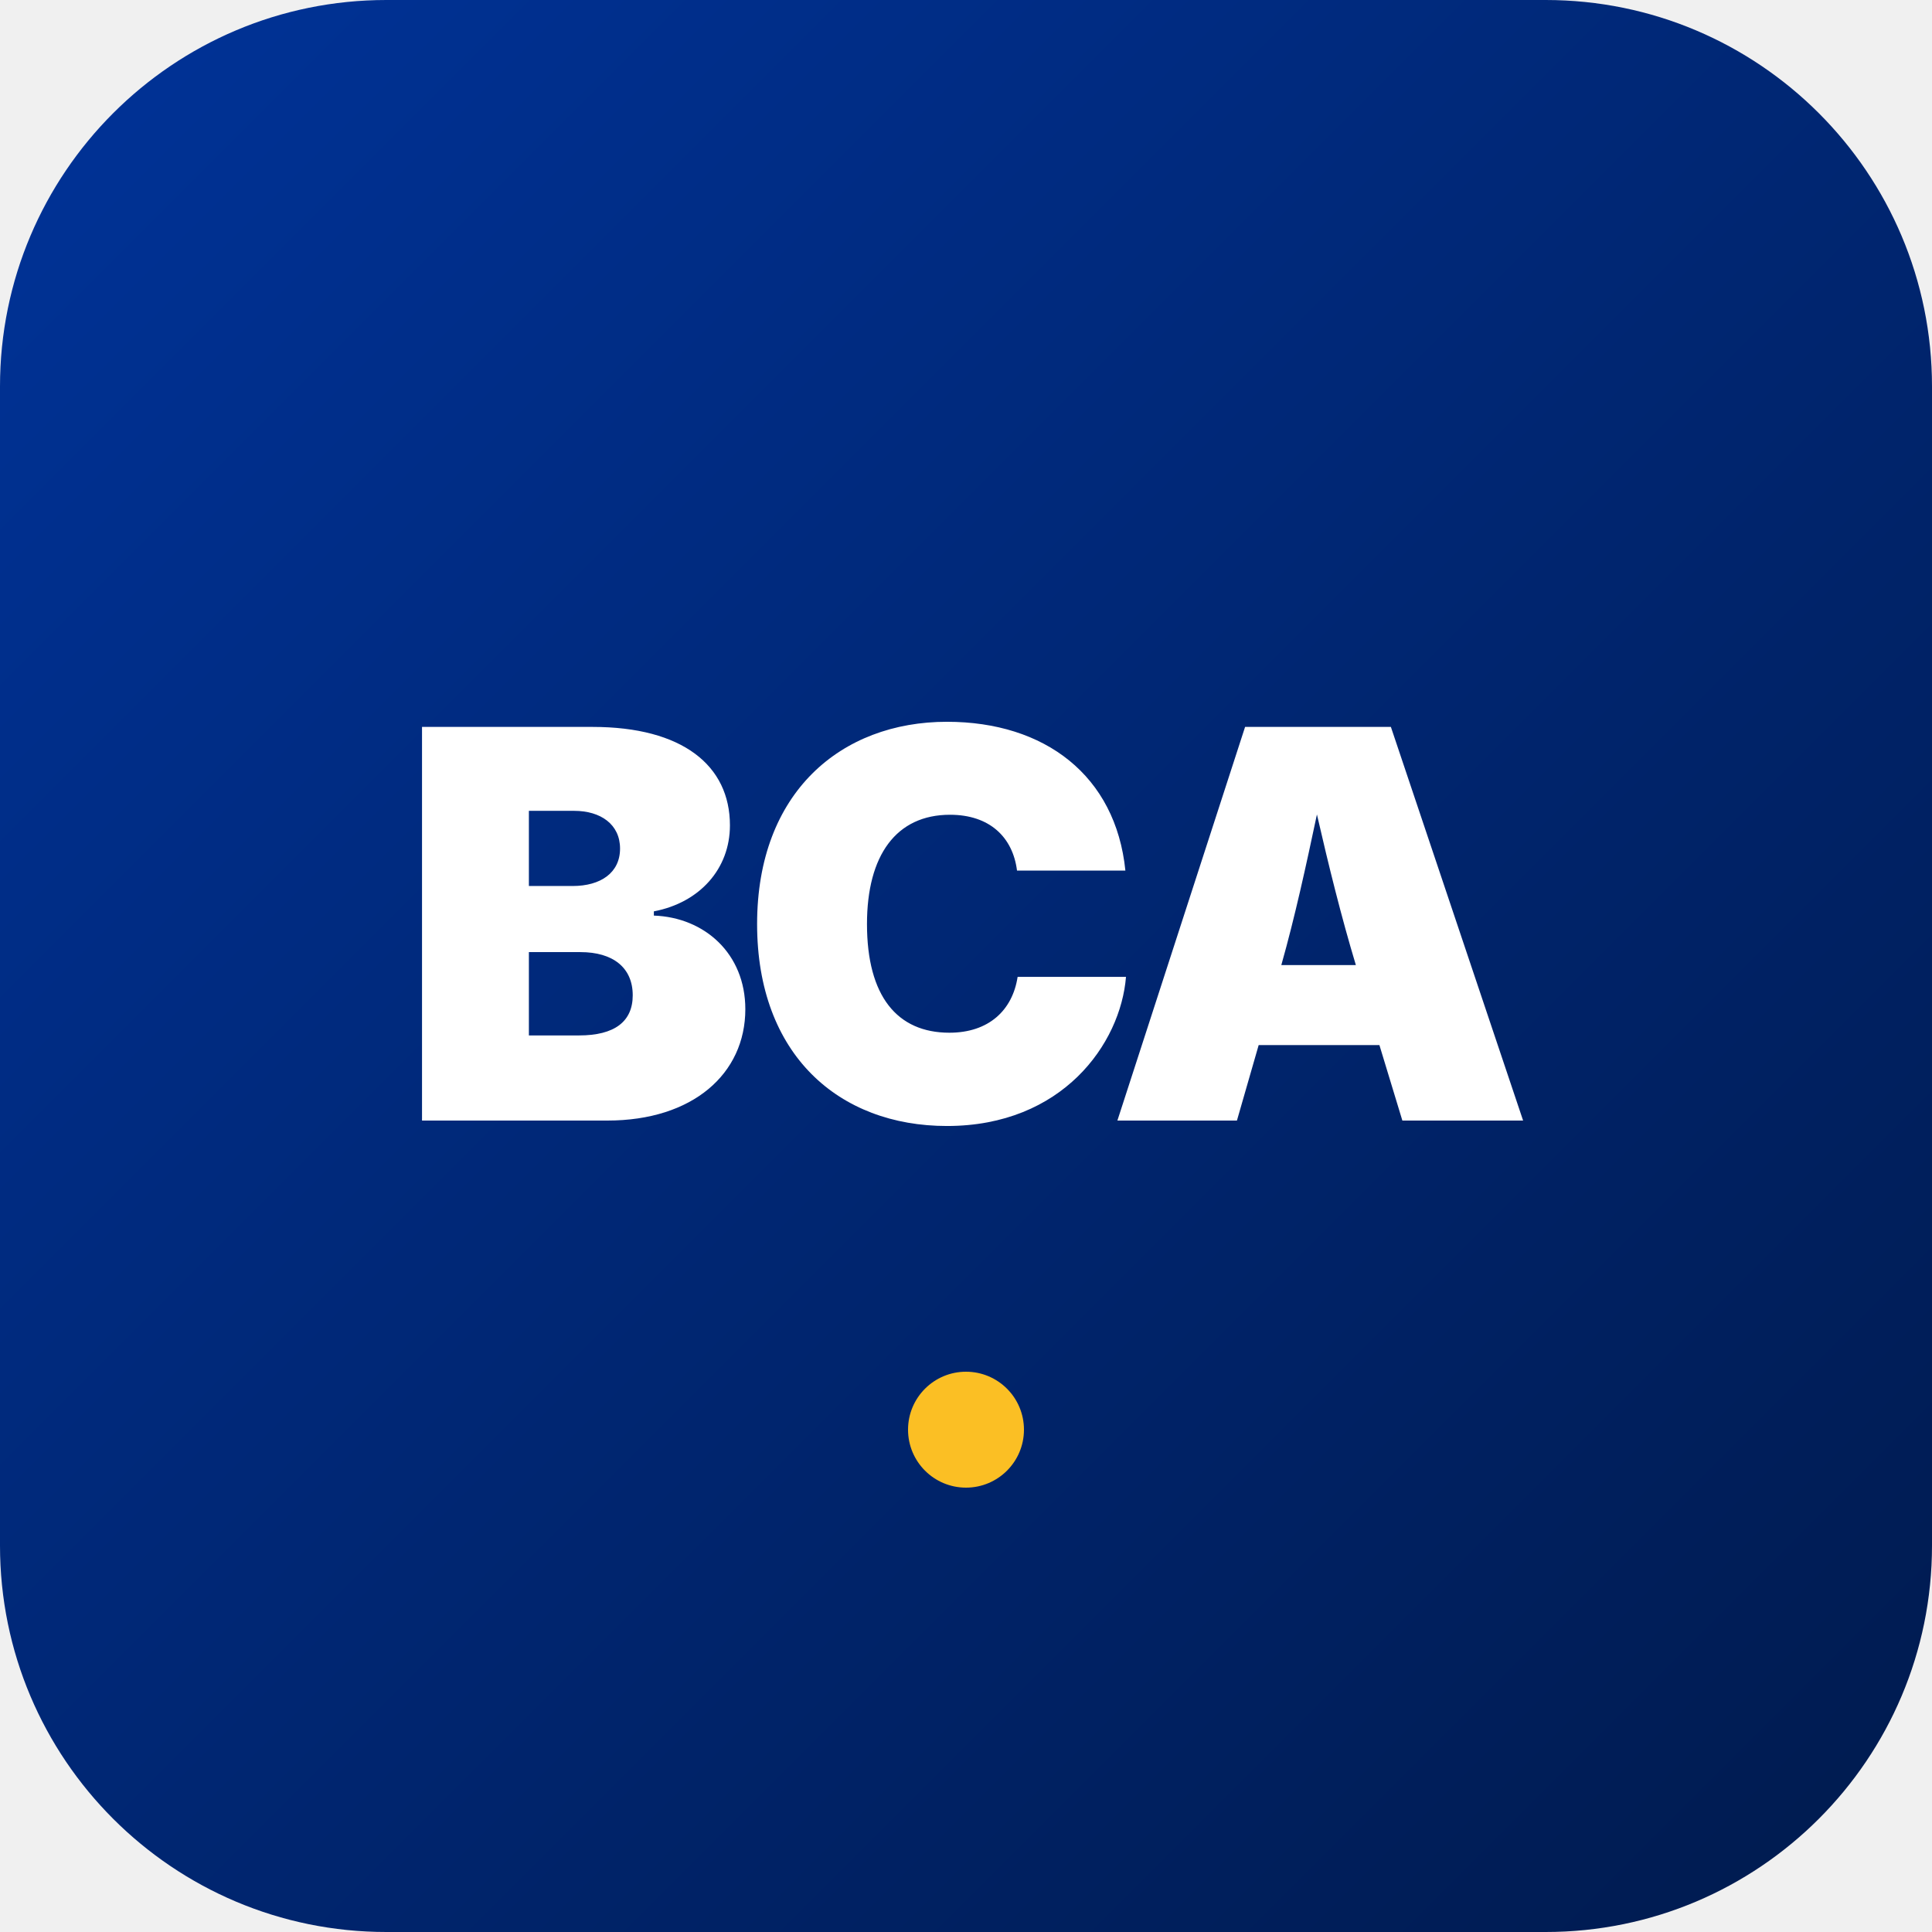
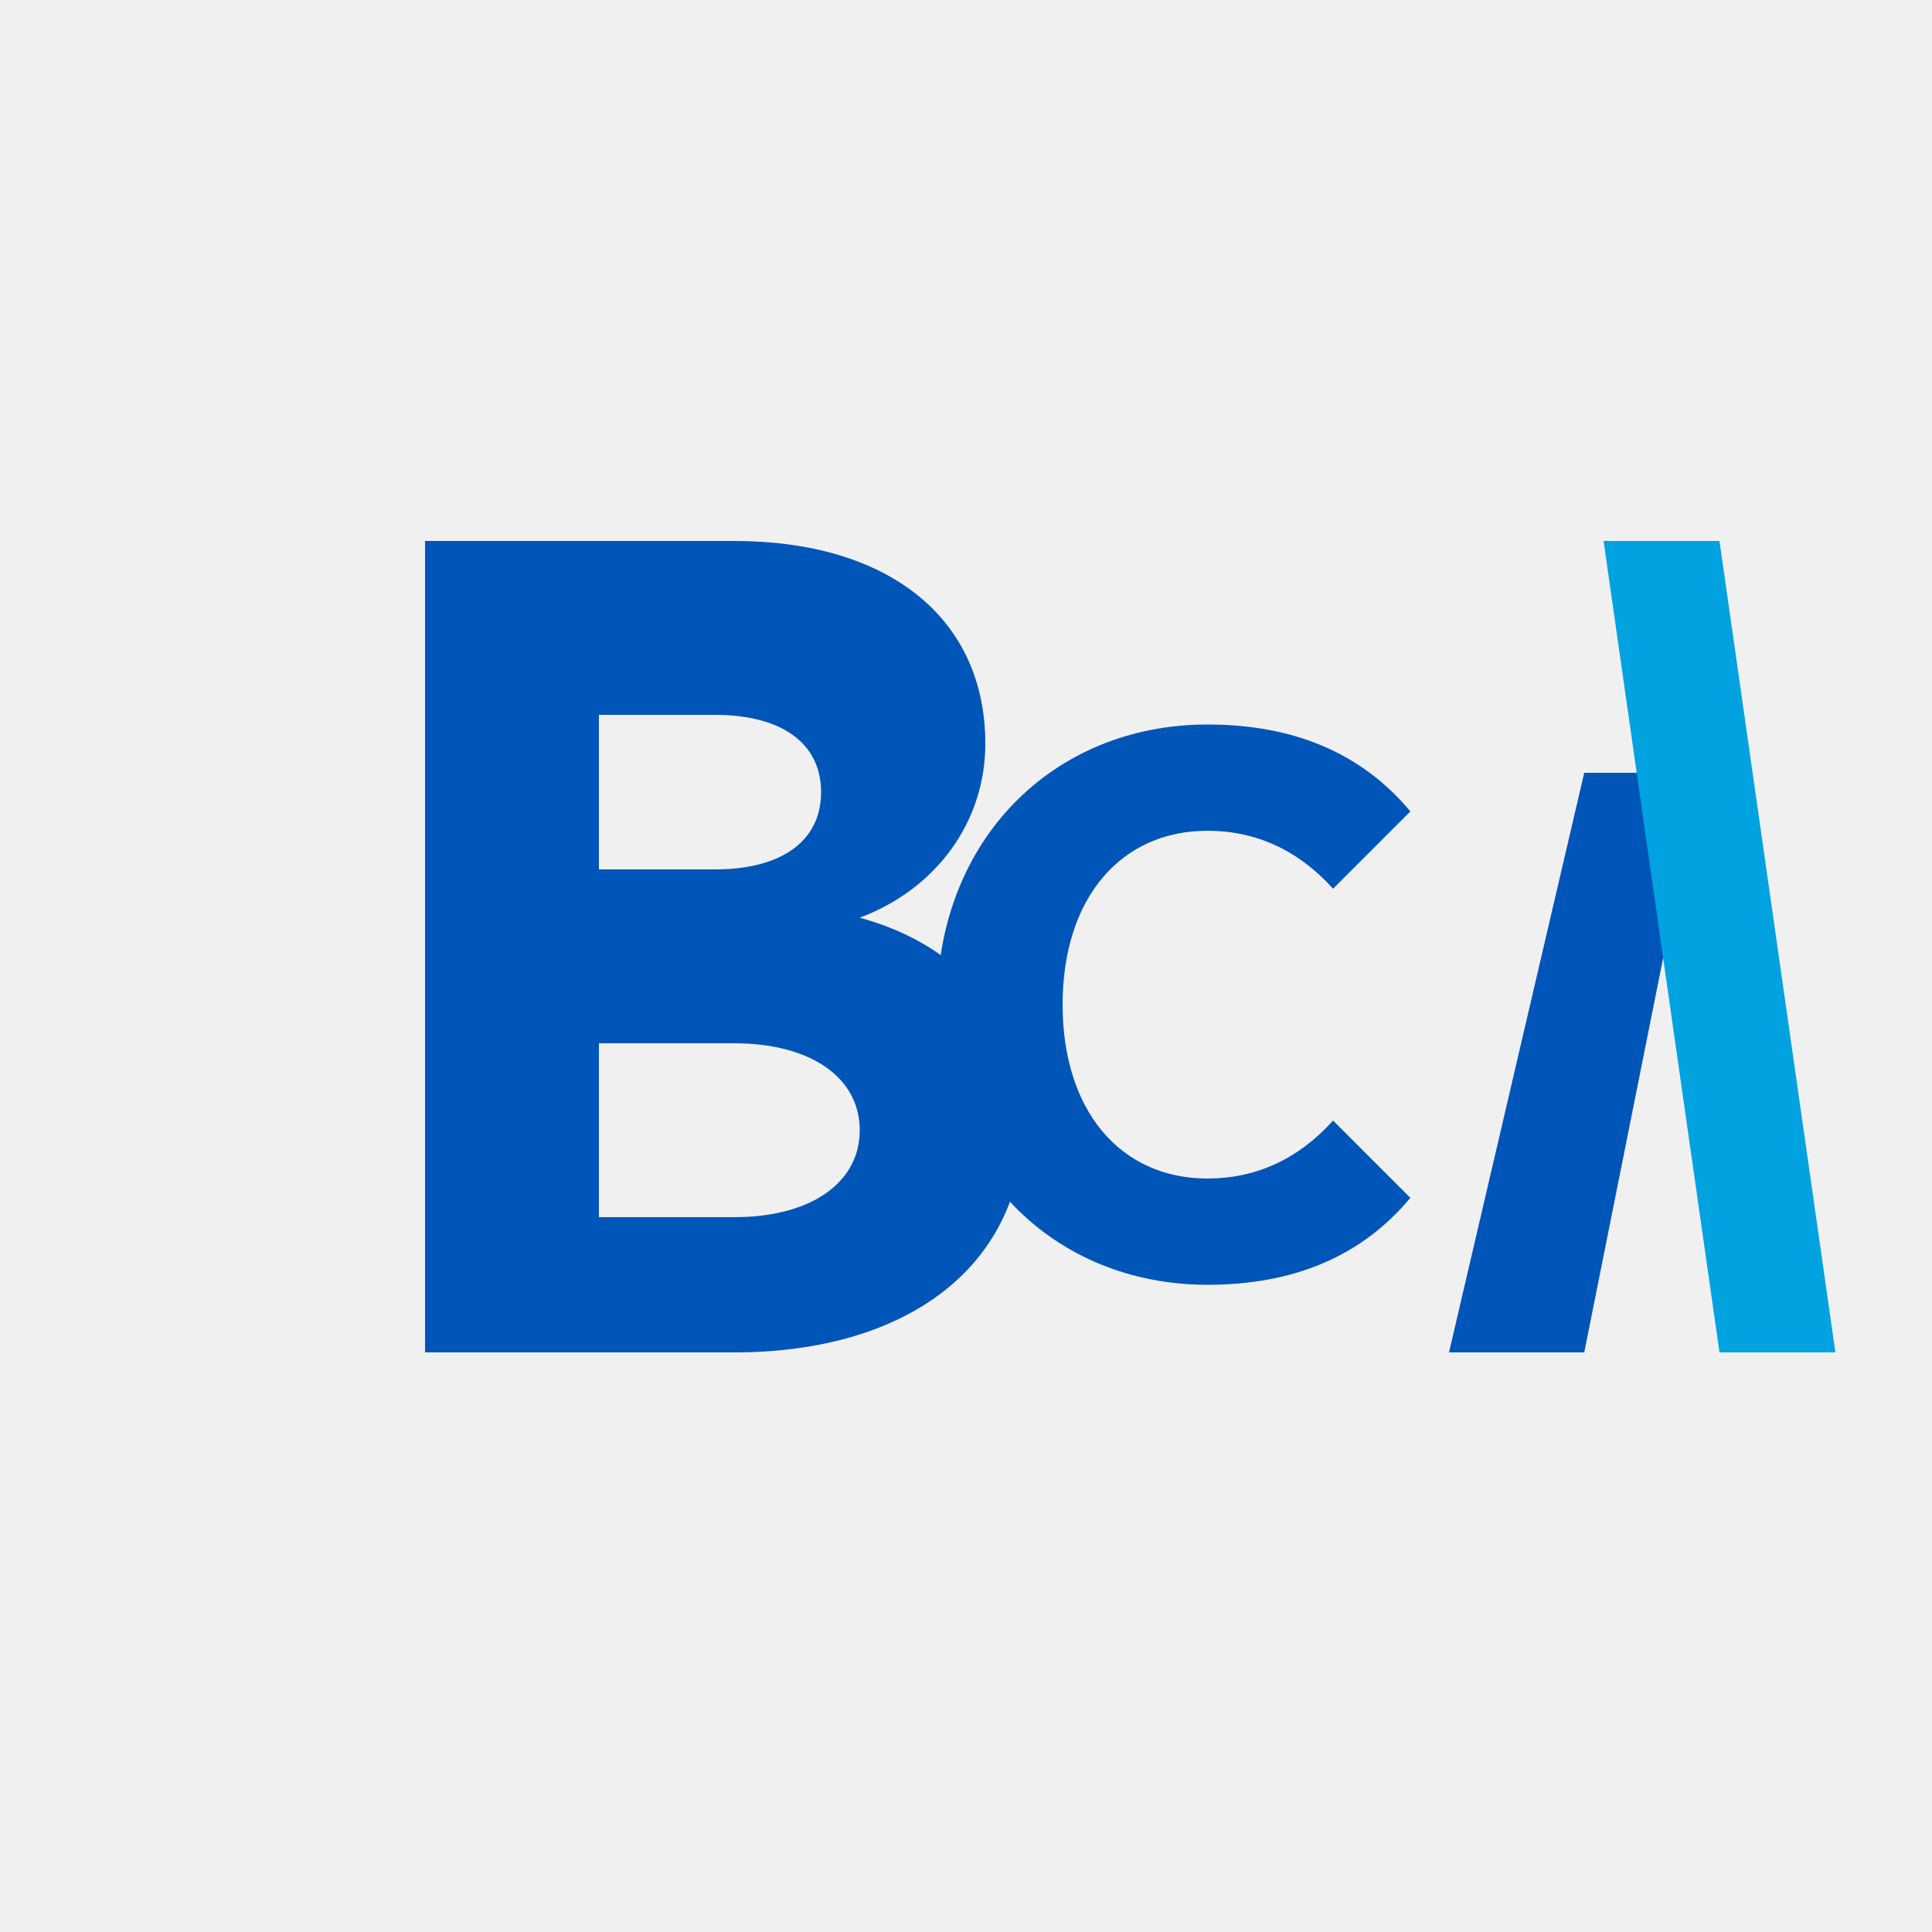
- <svg xmlns="http://www.w3.org/2000/svg" viewBox="0 0 100 100" width="100" height="100">
-   <defs>
-     <linearGradient id="bbca_grad" x1="0%" y1="0%" x2="100%" y2="100%">
-       <stop offset="0%" stop-color="#003399" />
-       <stop offset="100%" stop-color="#001a4d" />
-     </linearGradient>
-   </defs>
-   <rect width="100" height="100" rx="20" fill="url(#bbca_grad)" />
-   <text x="50" y="58" font-family="system-ui, -apple-system, sans-serif" font-size="28" font-weight="900" fill="#ffffff" text-anchor="middle" letter-spacing="-1">BCA</text>
-   <circle cx="50" cy="74" r="3" fill="#fbbf24" />
+ <svg xmlns="http://www.w3.org/2000/svg" viewBox="0 0 100 100" width="100" height="100" fill="none">
+   <path d="M22 28h16c8 0 13 4 13 10.5 0 4-2.5 7.5-6.5 9 5.5 1.5 8.5 5.5 8.5 10.5 0 7.5-6 12-15 12H22V28zm9 17h6c3.5 0 5.5-1.5 5.5-4s-2-4-5.5-4h-6v8zm0 18h7c4 0 6.5-1.8 6.5-4.5s-2.5-4.5-6.5-4.5h-7v9z" fill="#0055B8" />
+   <path d="M73 42c-2.5-3-6-4.5-10.5-4.5-8 0-14 6-14 14.5s6 14.5 14 14.5c4.5 0 8-1.5 10.5-4.5l-4-4c-1.8 2-4 3-6.5 3-4.5 0-7.5-3.5-7.5-9s3-9 7.5-9c2.5 0 4.7 1 6.5 3l4-4z" fill="#0055B8" />
+   <polygon points="75,70 82,70 88,40 82,40" fill="#0055B8" />
+   <polygon points="83,28 89,28 95,70 89,70" fill="#00A3E0" />
</svg>
